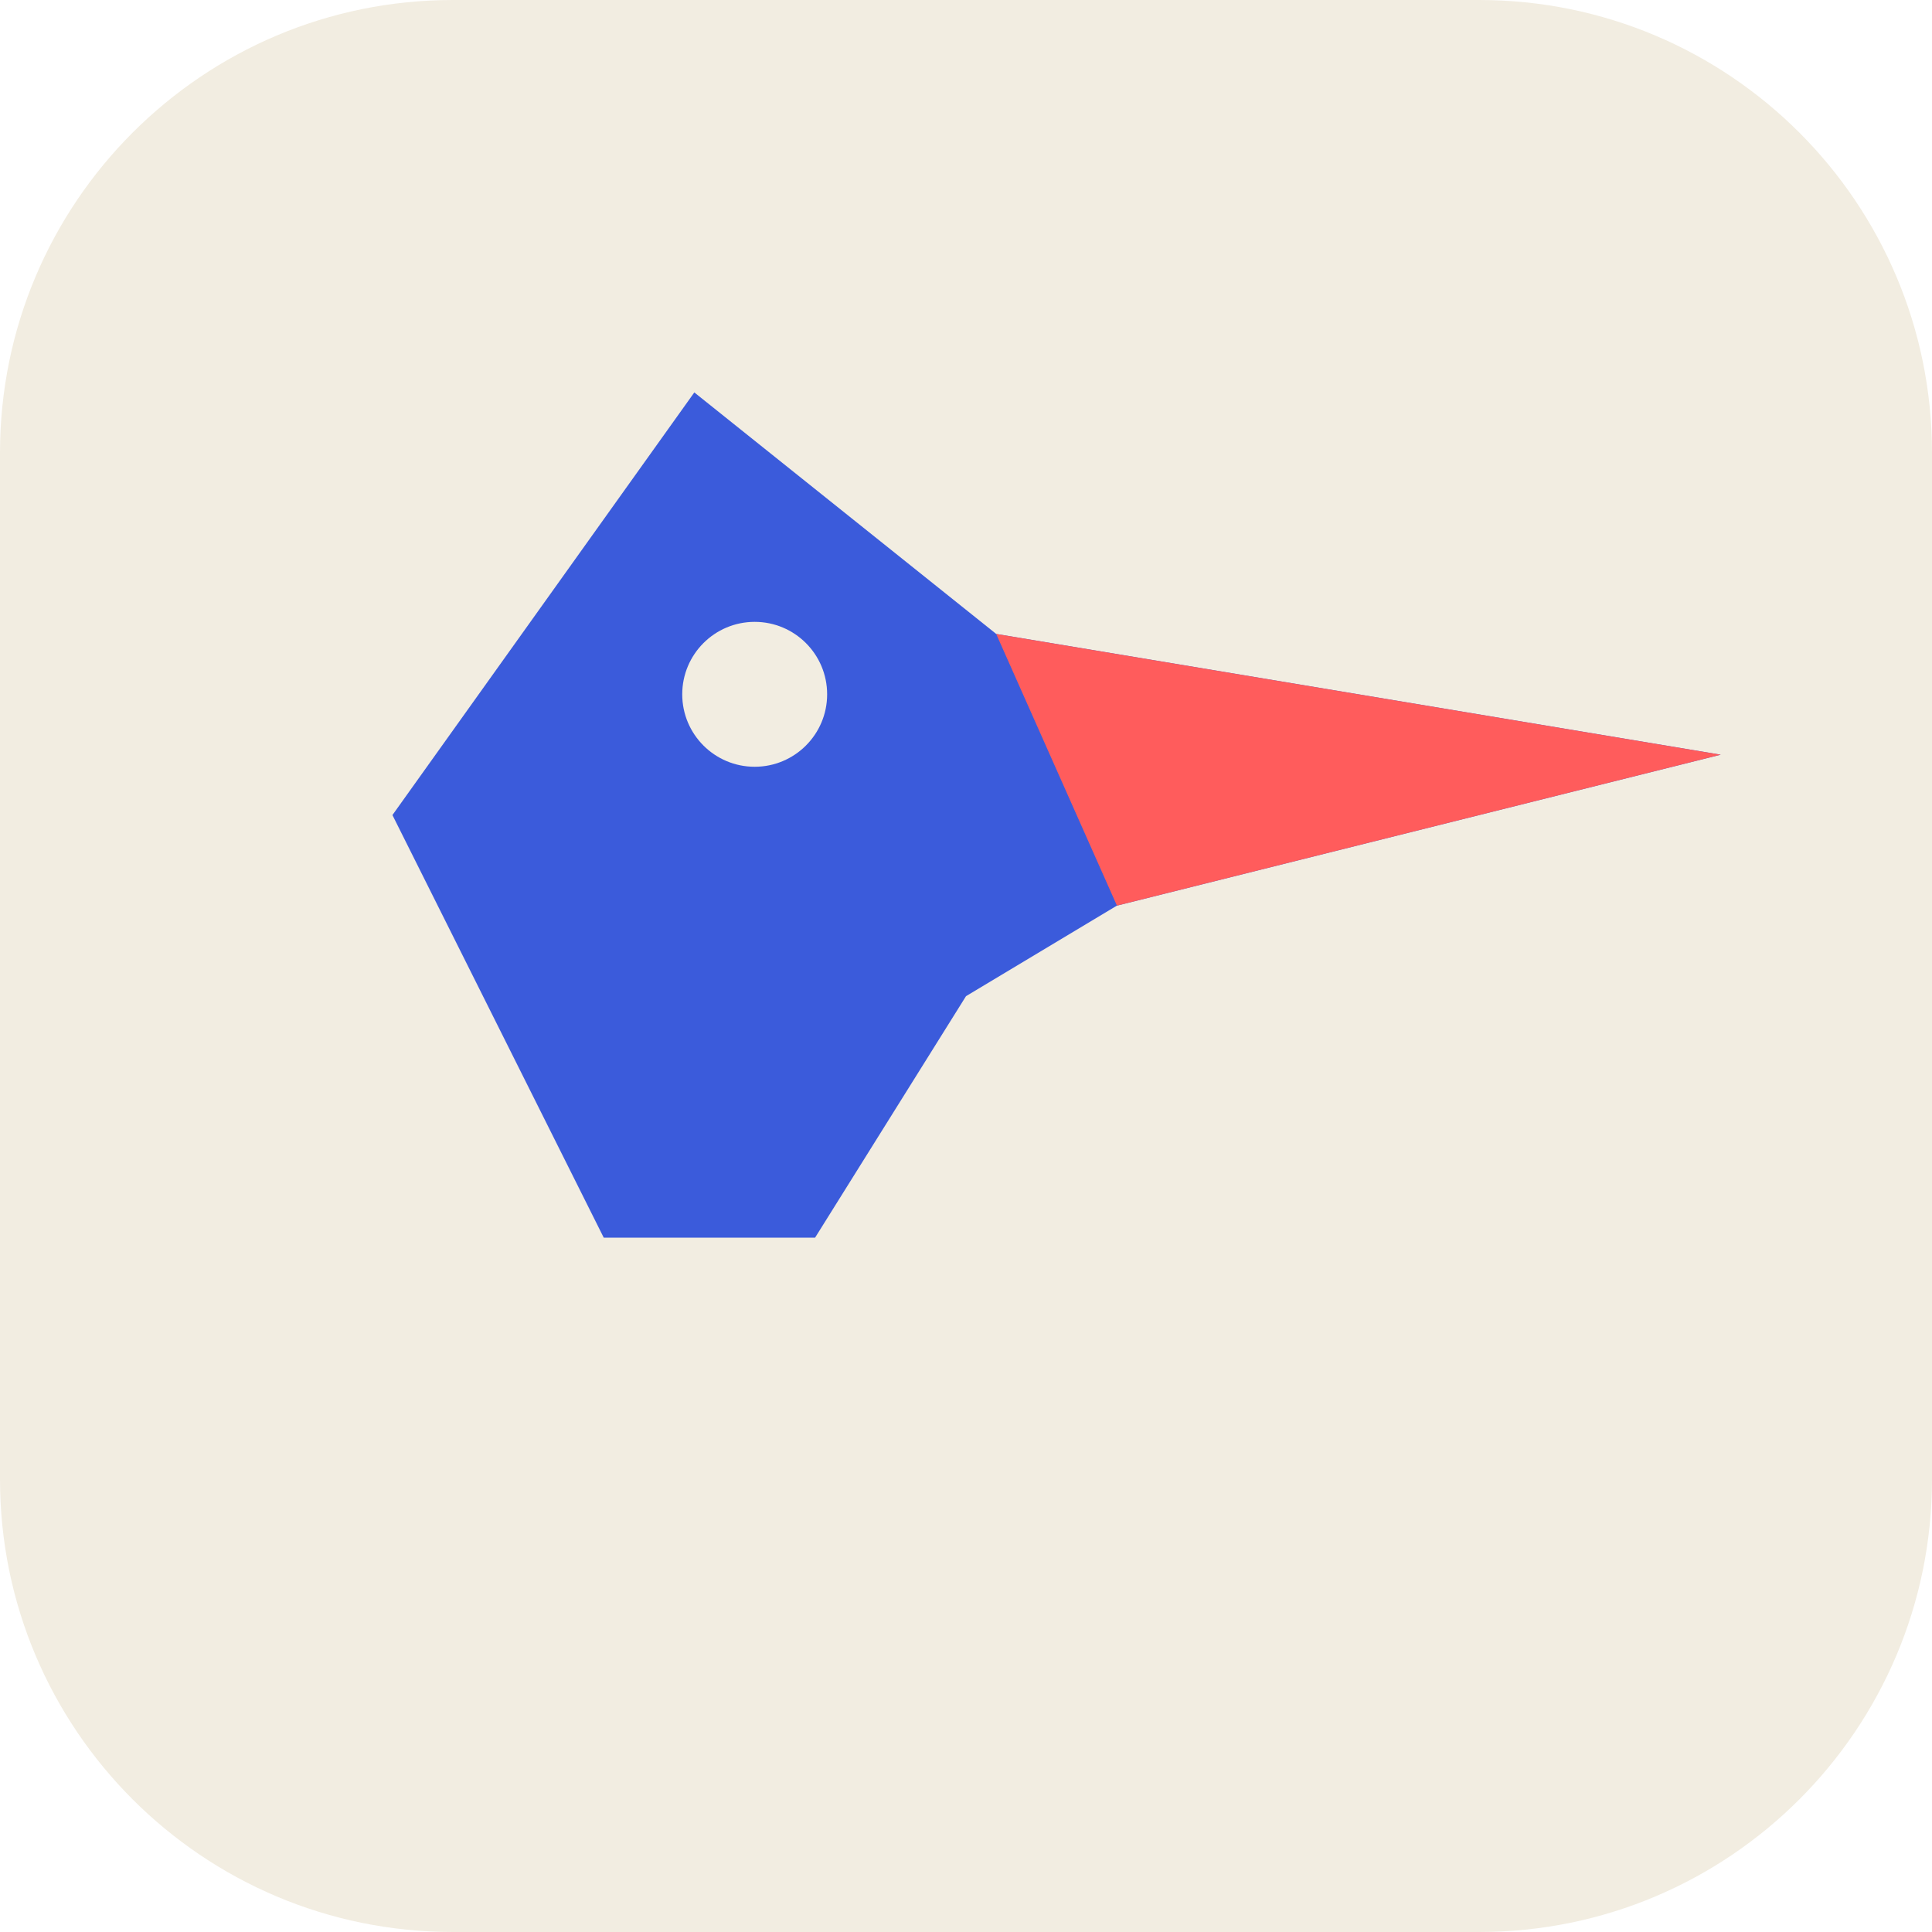
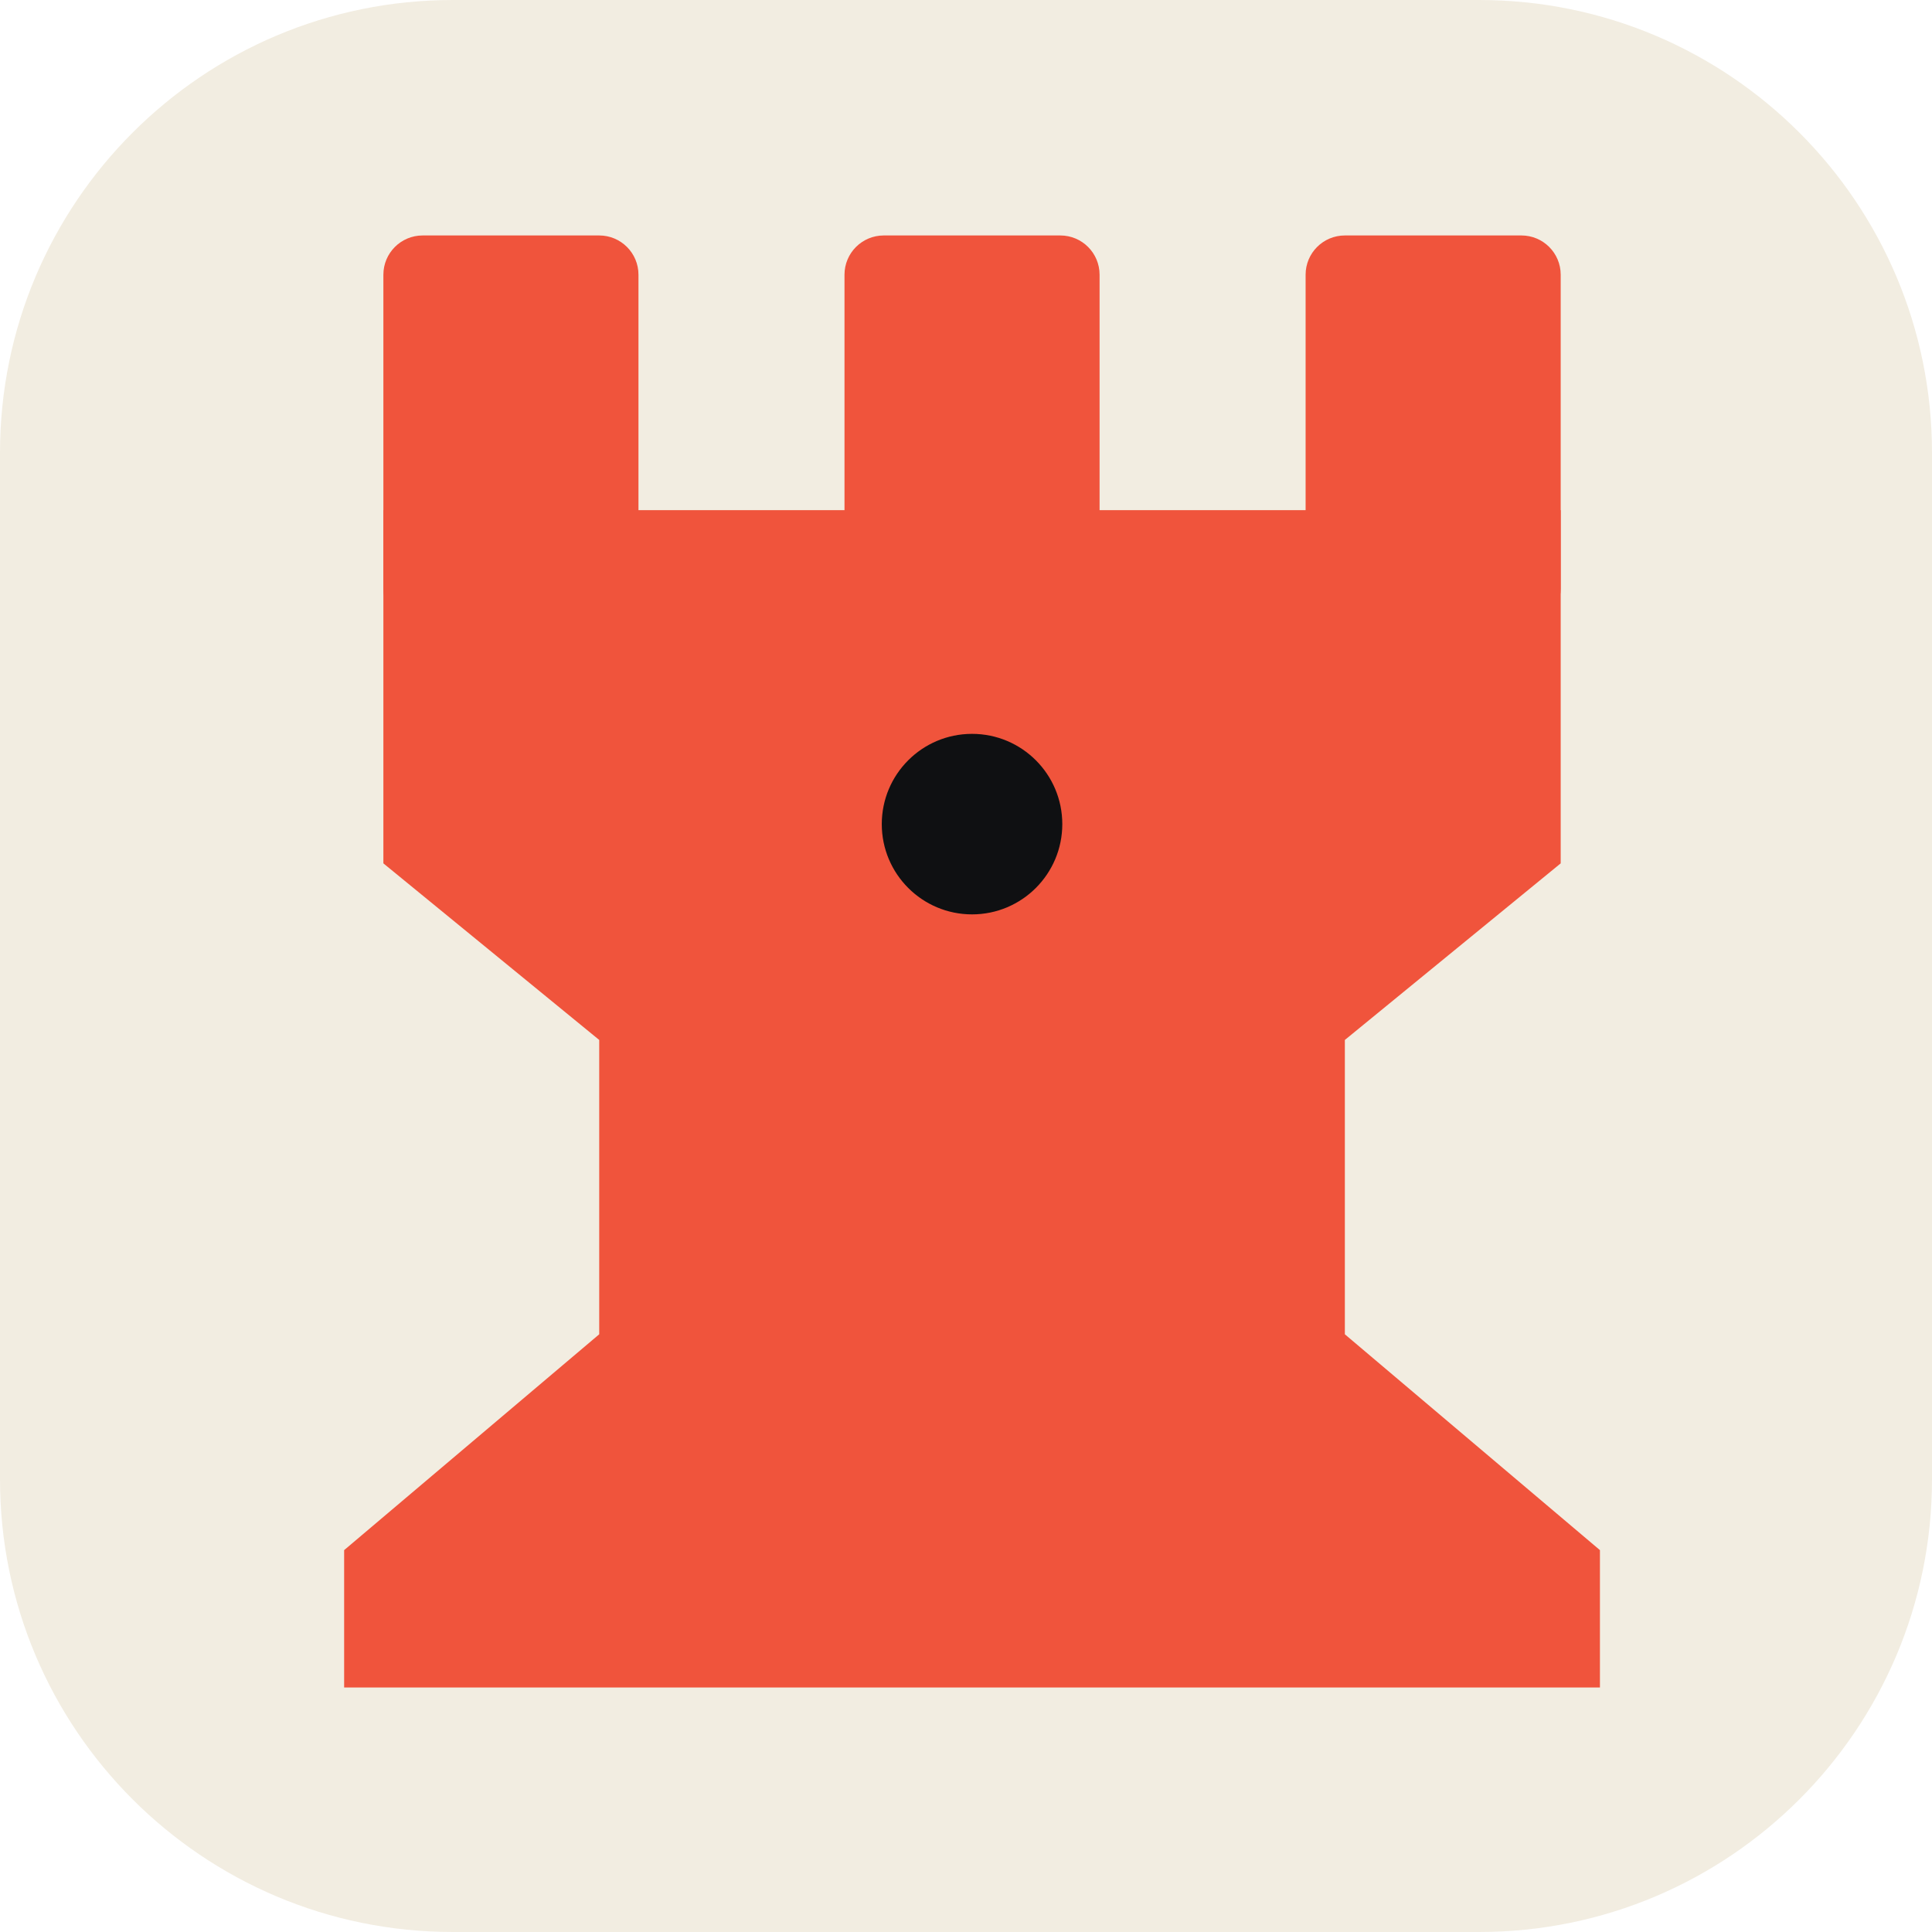
<svg xmlns="http://www.w3.org/2000/svg" viewBox="0 0 64 64">
  <rect width="64" height="64" rx="15" fill="#f2ede1" />
-   <path d="M20 41L13 27L23 13L33 21L57 25L37 30L32 33L27 41Z" fill="#3b5bdb" />
-   <path d="M33 21L57 25L37 30Z" fill="#ff5c5c" />
-   <circle cx="25" cy="23" r="2.4" fill="#f2ede1" />
+   <g transform="translate(1,0) scale(1.3)" fill="#f0543c">
+     <rect x="9" y="6" width="6.5" height="10" rx="1" />
+     <rect x="20.75" y="6" width="6.5" height="10" rx="1" />
+     <rect x="32.5" y="6" width="6.5" height="10" rx="1" />
+     <path d="M9 13 H39 V22 L33.5 26.5 V34 L40 39.5 V43 H8 V39.5 L14.5 34 V26.5 L9 22 Z" />
+     <circle cx="24" cy="21" r="2.3" fill="#0f1012" />
+   </g>
</svg>
